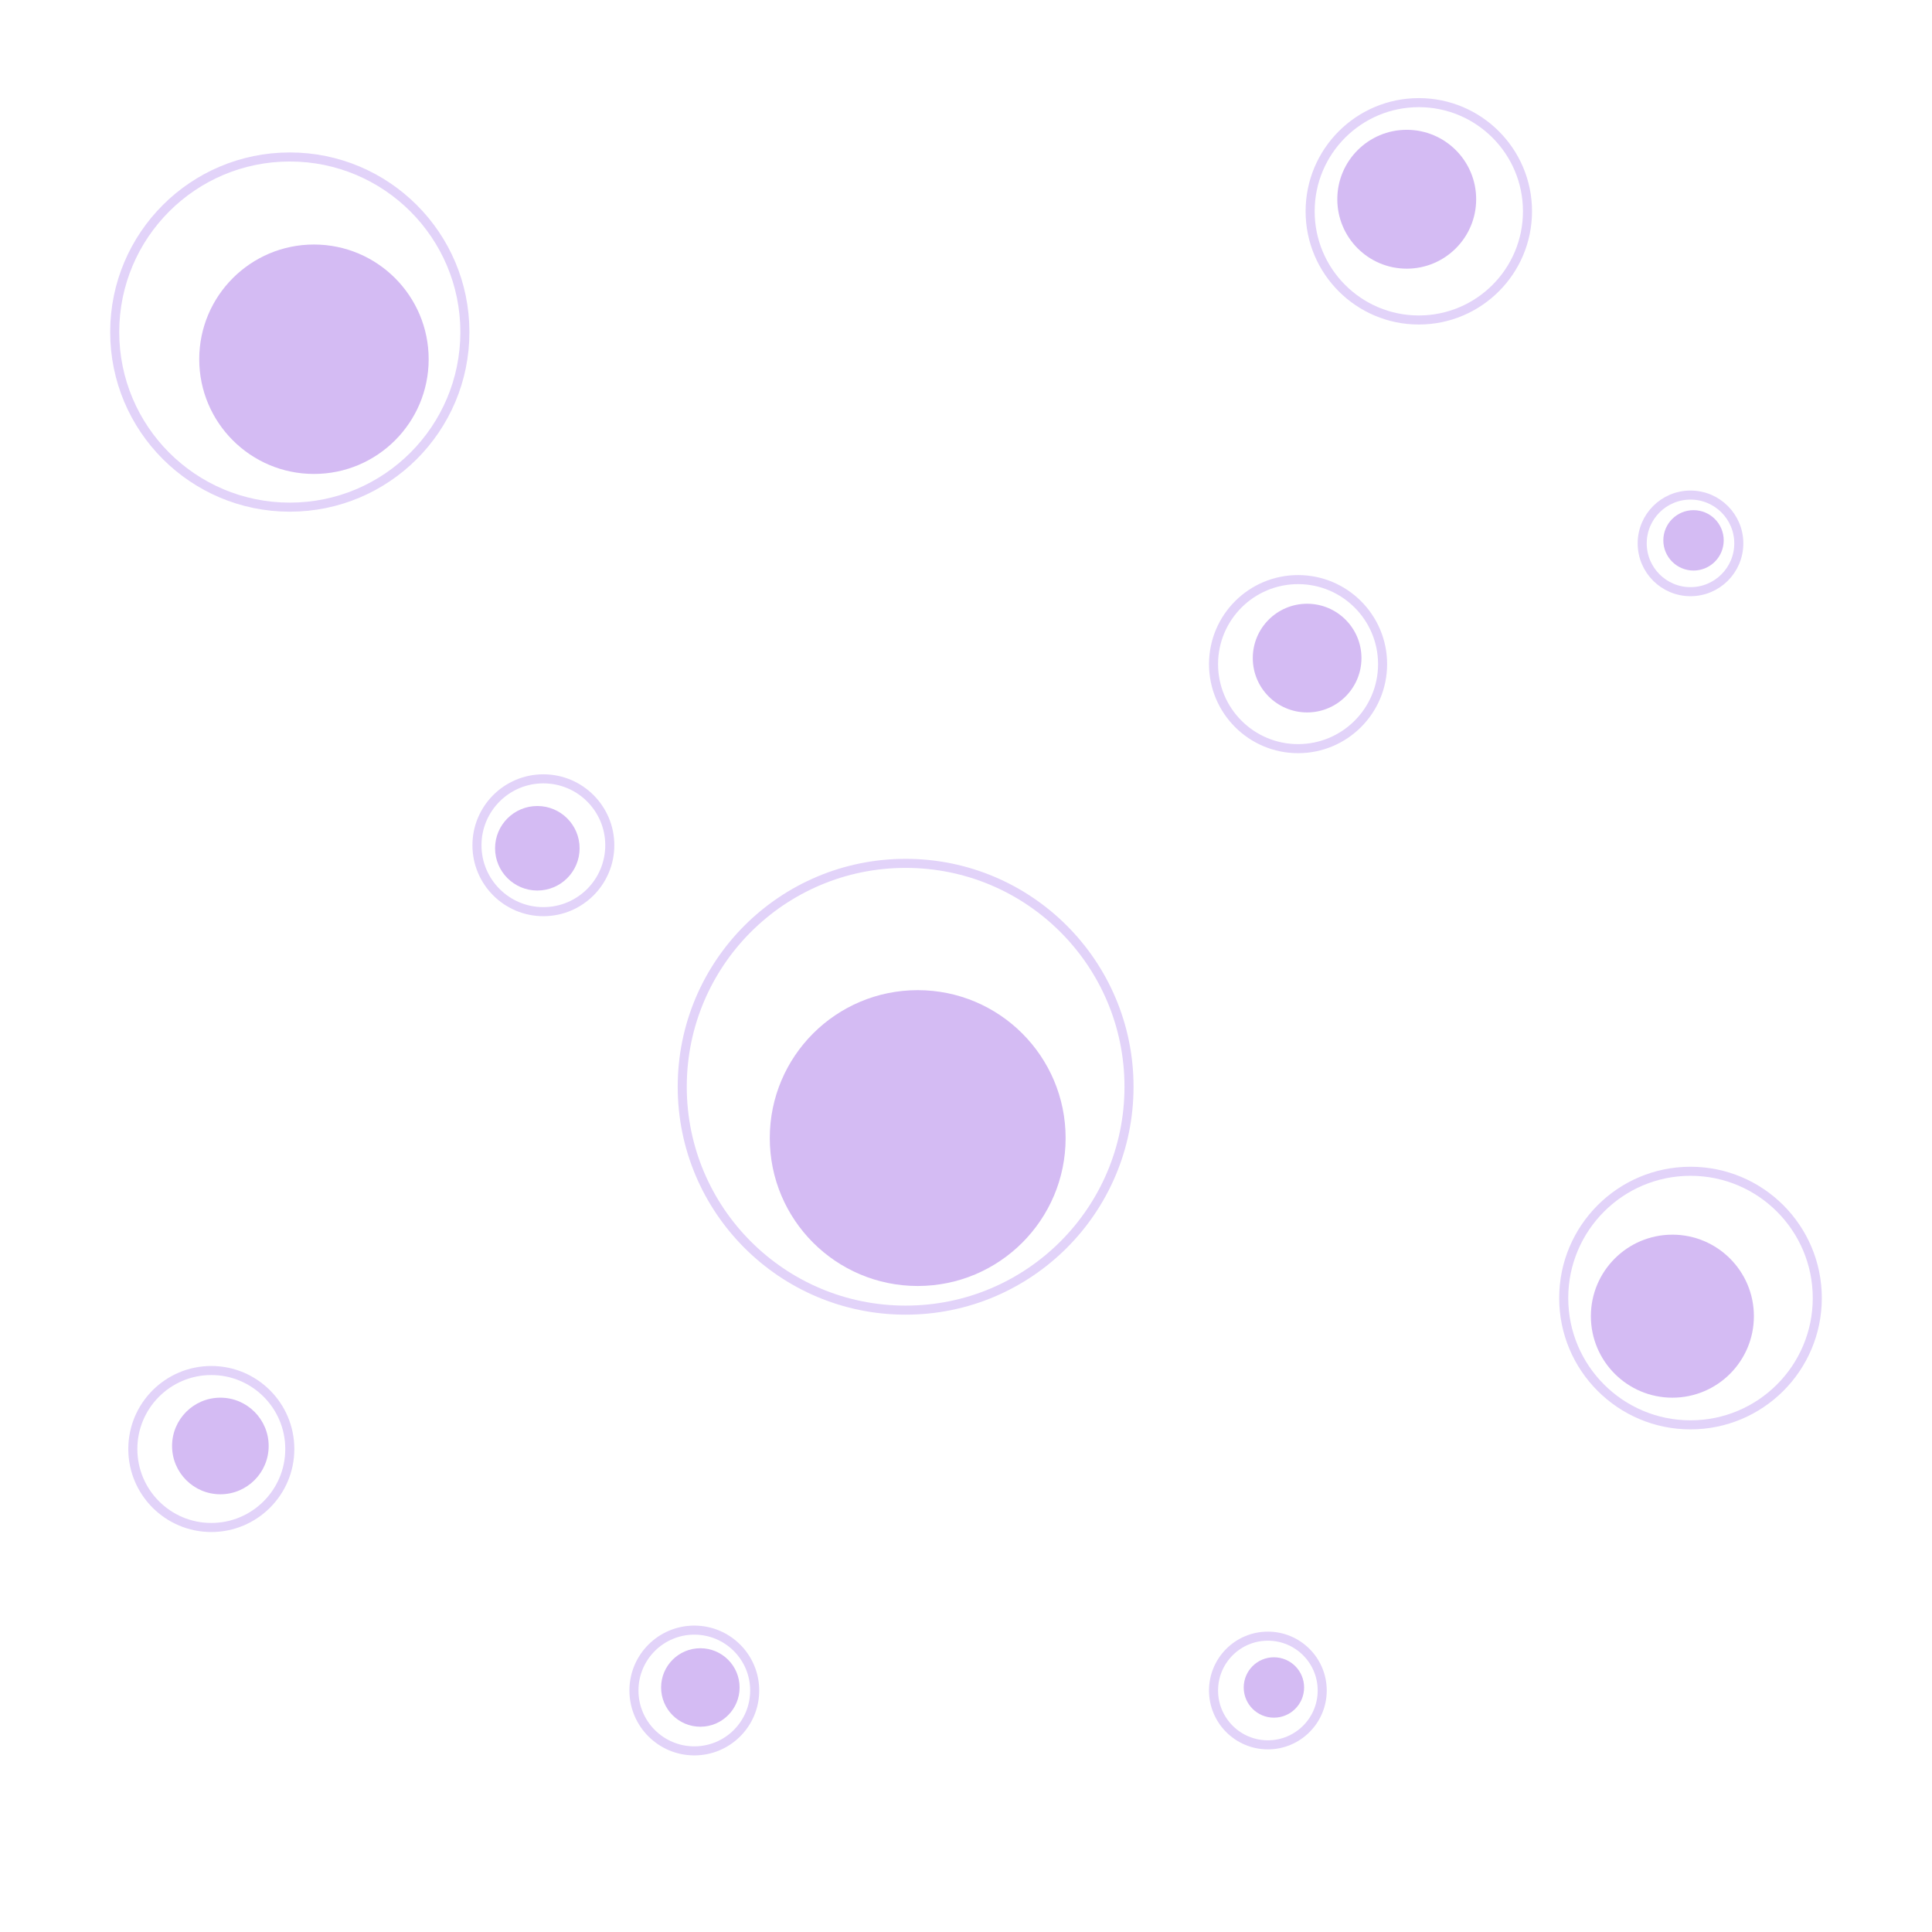
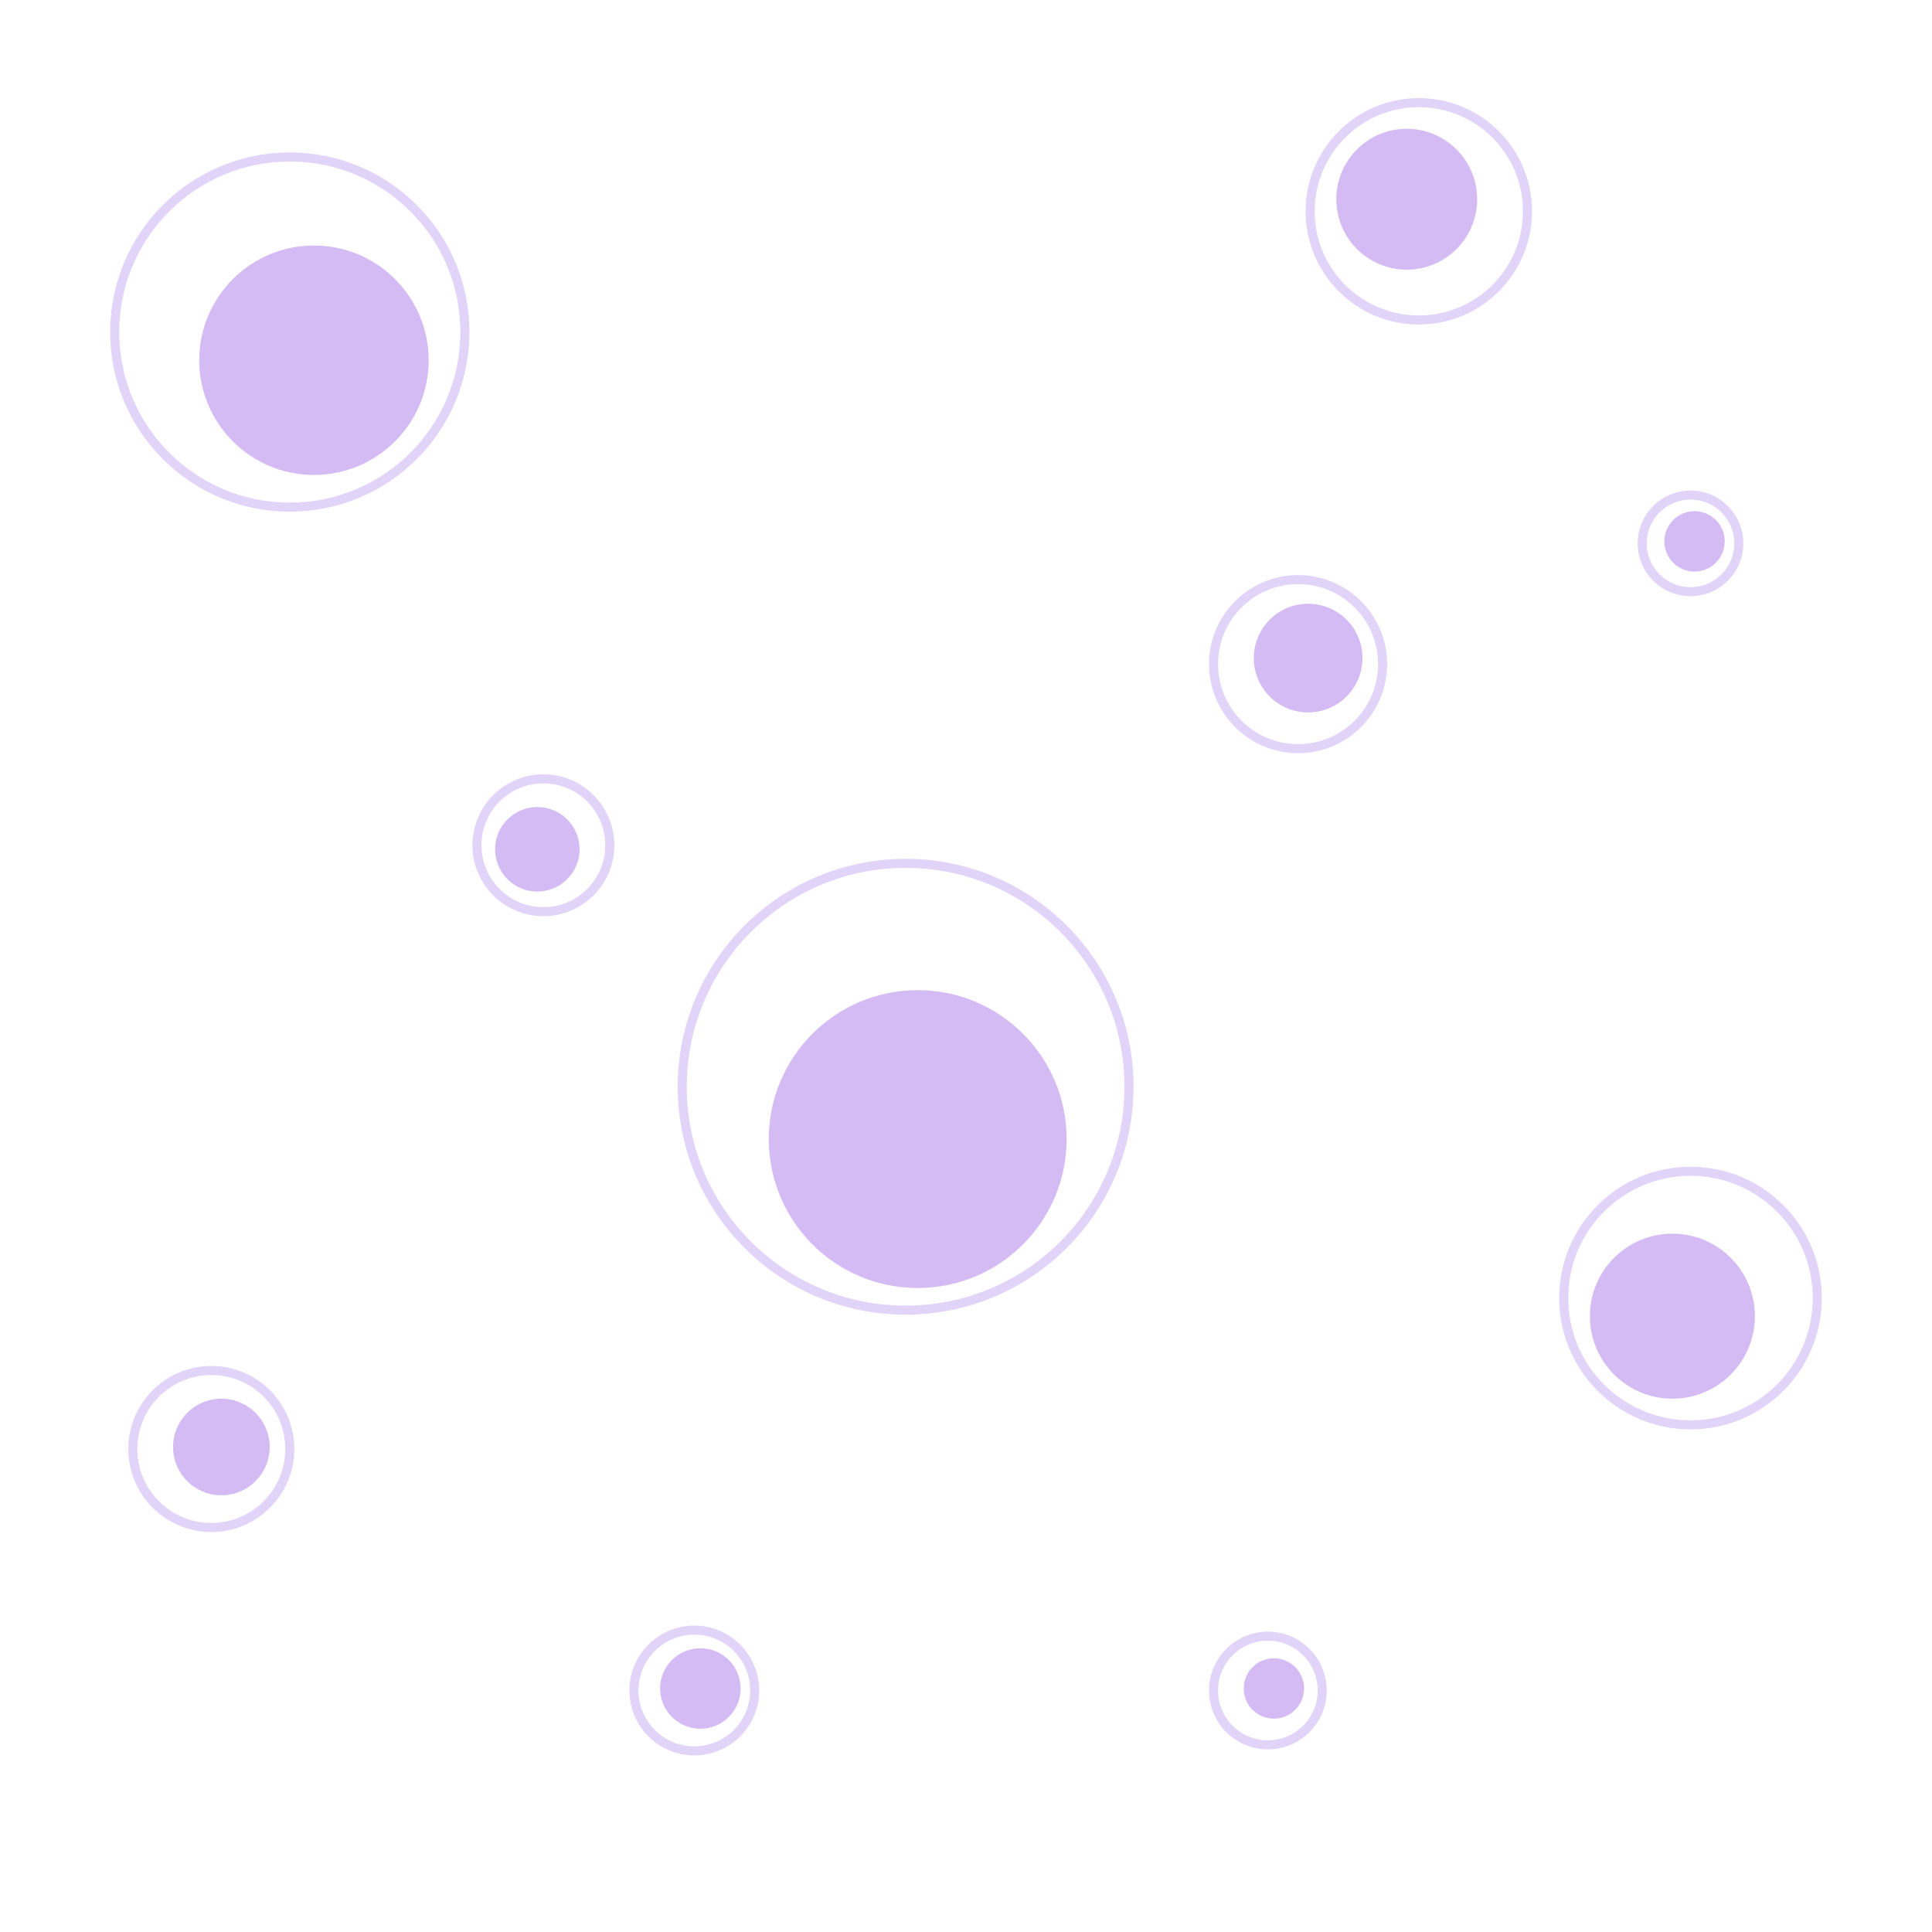
- <svg xmlns="http://www.w3.org/2000/svg" width="640" height="640" viewBox="0 0 640 640">
-   <g fill="none" stroke="#e2d3f9" stroke-width="3">
-     <circle cx="96" cy="110" r="58" />
-     <circle cx="470" cy="70" r="36" />
-     <circle cx="300" cy="360" r="74" />
-     <circle cx="70" cy="480" r="26" />
-     <circle cx="560" cy="430" r="42" />
-     <circle cx="420" cy="560" r="18" />
-     <circle cx="430" cy="220" r="28" />
-     <circle cx="180" cy="280" r="22" />
-     <circle cx="560" cy="180" r="16" />
-     <circle cx="230" cy="560" r="20" />
+ <svg xmlns="http://www.w3.org/2000/svg" width="960" height="960" viewBox="0 0 960 960">
+   <g fill="none" stroke="#e2d3f9" stroke-width="4.5">
+     <circle cx="144" cy="165" r="87" />
+     <circle cx="705" cy="105" r="54" />
+     <circle cx="450" cy="540" r="111" />
+     <circle cx="105" cy="720" r="39" />
+     <circle cx="840" cy="645" r="63" />
+     <circle cx="630" cy="840" r="27" />
+     <circle cx="645" cy="330" r="42" />
+     <circle cx="270" cy="420" r="33" />
+     <circle cx="840" cy="270" r="24" />
+     <circle cx="345" cy="840" r="30" />
  </g>
  <g fill="#d4bbf3">
-     <circle cx="104" cy="119" r="38" />
-     <circle cx="466" cy="66" r="23" />
-     <circle cx="304" cy="377" r="49" />
-     <circle cx="73" cy="479" r="16" />
-     <circle cx="554" cy="436" r="27" />
-     <circle cx="422" cy="559" r="10" />
-     <circle cx="433" cy="218" r="18" />
-     <circle cx="178" cy="281" r="14" />
-     <circle cx="561" cy="179" r="10" />
-     <circle cx="232" cy="559" r="13" />
+     <circle cx="156" cy="179" r="57" />
+     <circle cx="699" cy="99" r="35" />
+     <circle cx="456" cy="566" r="74" />
+     <circle cx="110" cy="719" r="24" />
+     <circle cx="831" cy="654" r="41" />
+     <circle cx="633" cy="839" r="15" />
+     <circle cx="650" cy="327" r="27" />
+     <circle cx="267" cy="422" r="21" />
+     <circle cx="842" cy="269" r="15" />
+     <circle cx="348" cy="839" r="20" />
  </g>
</svg>
